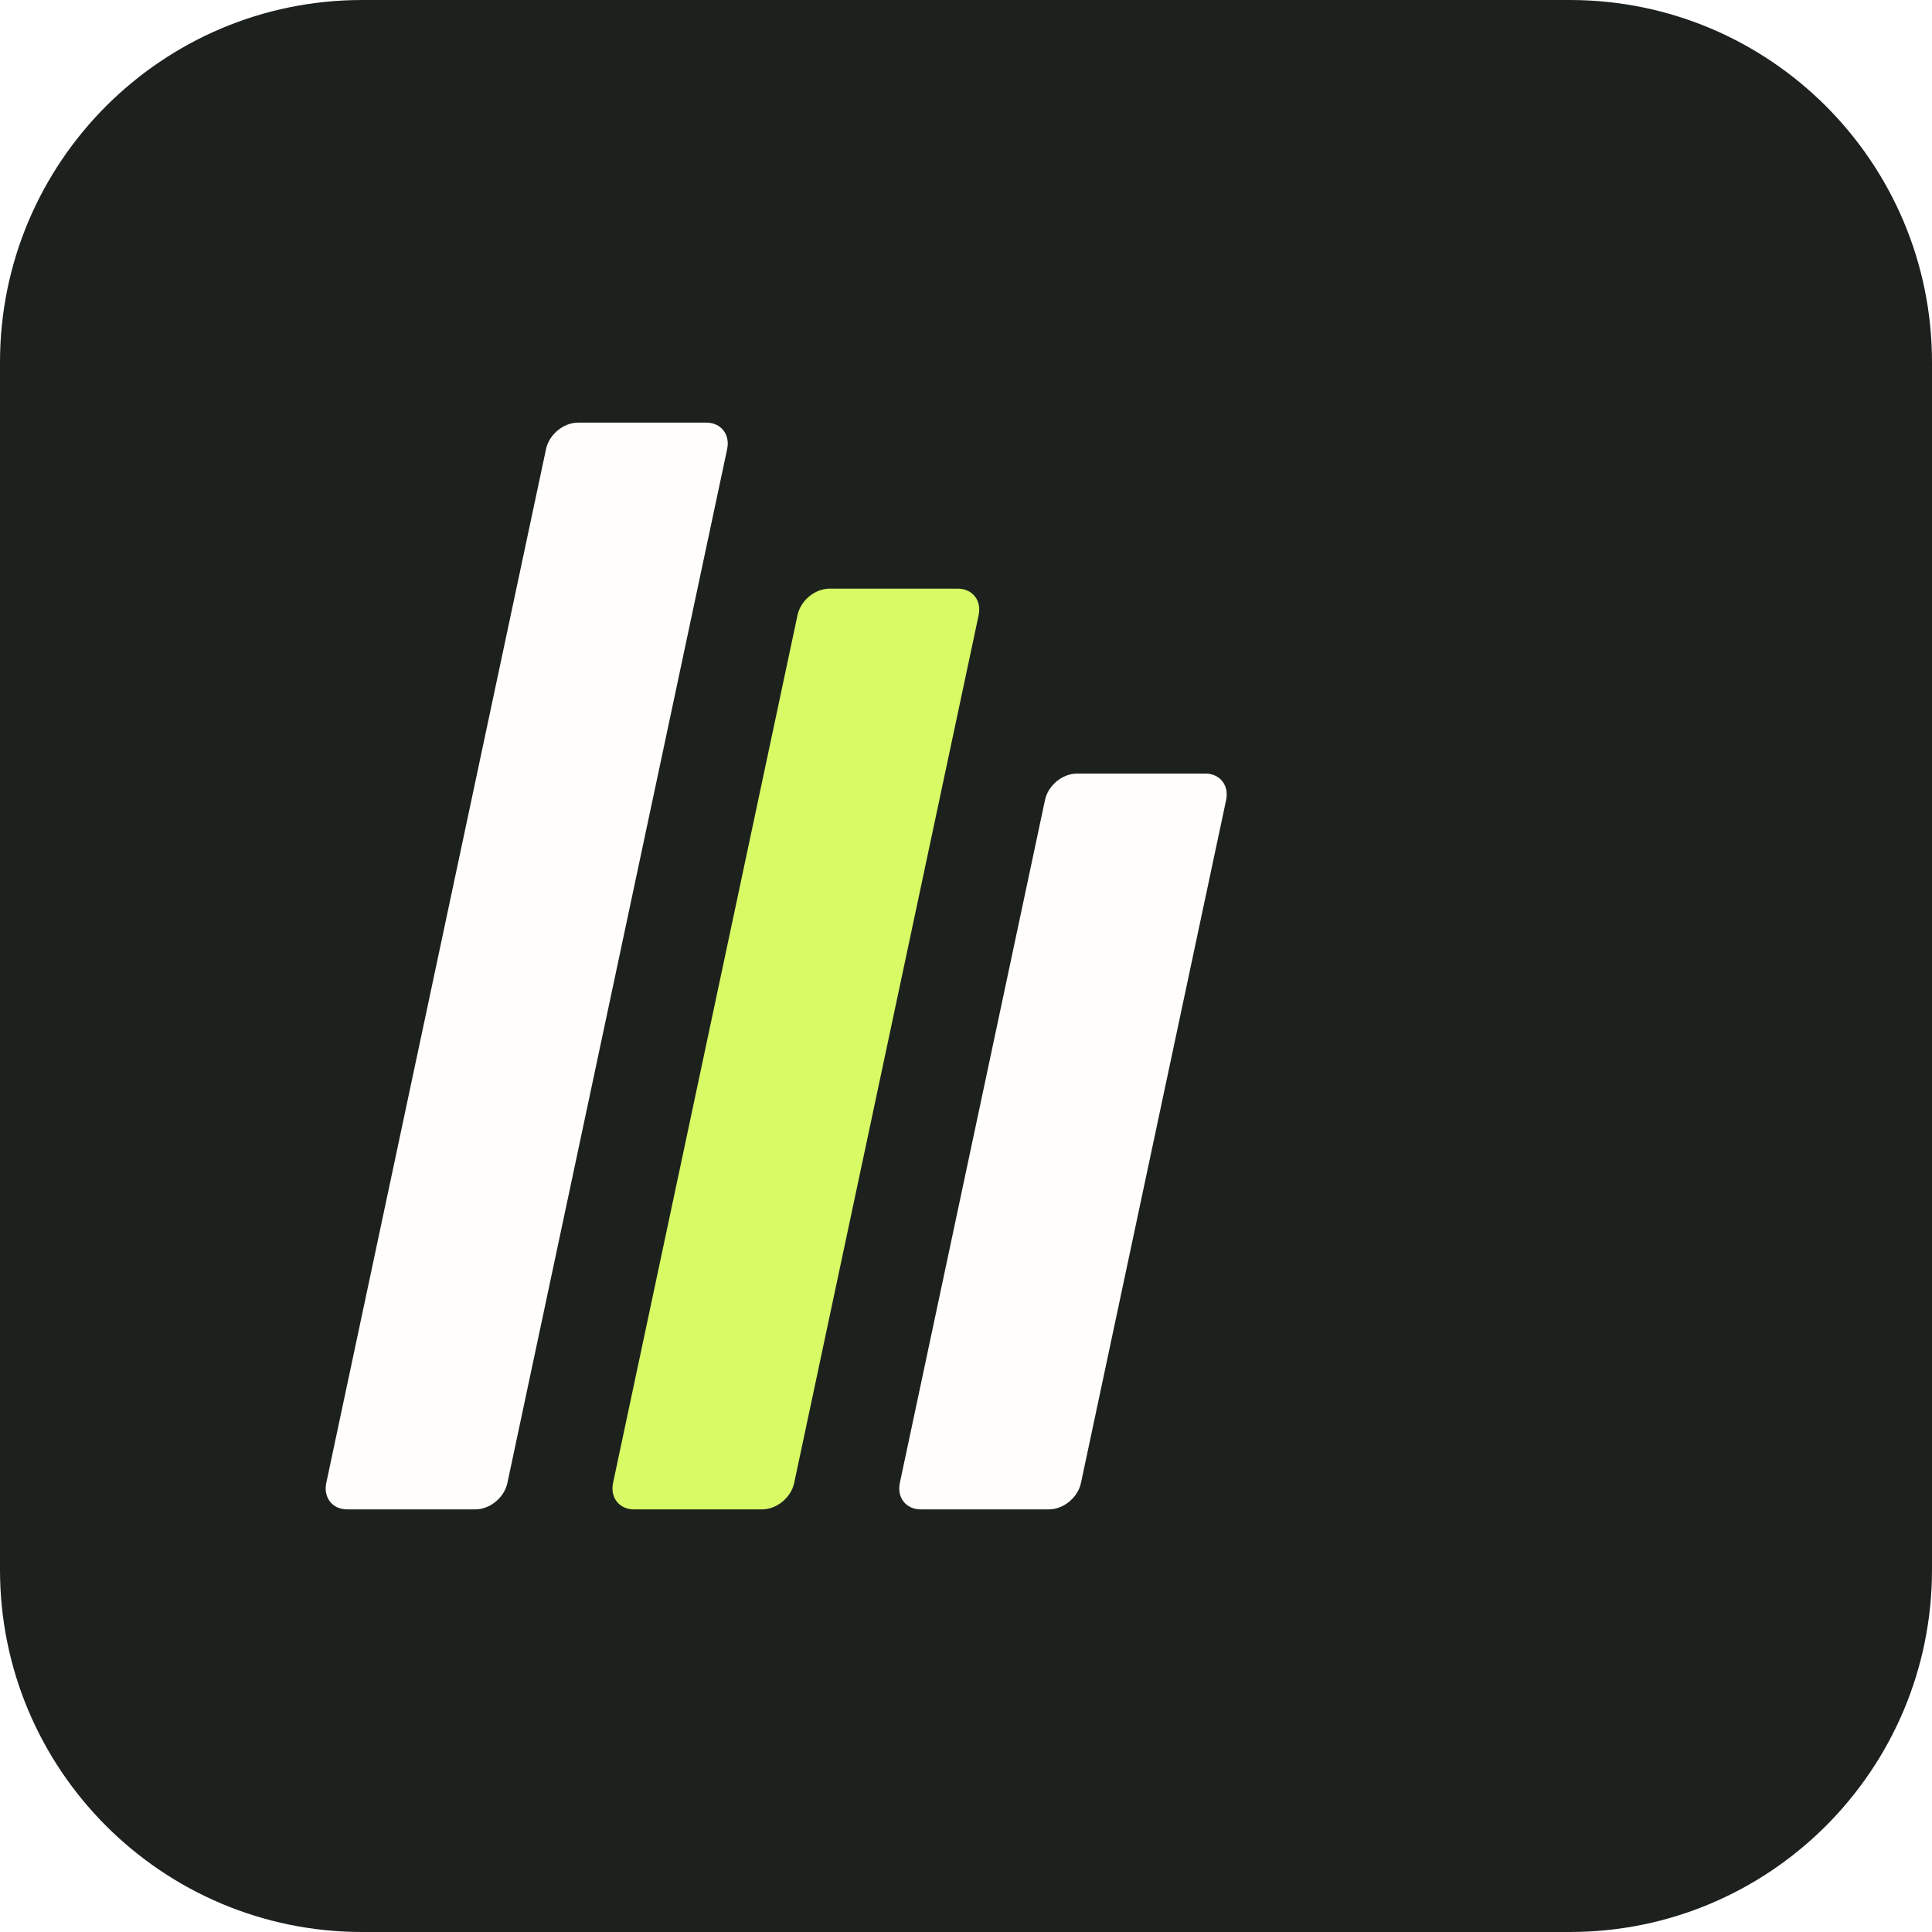
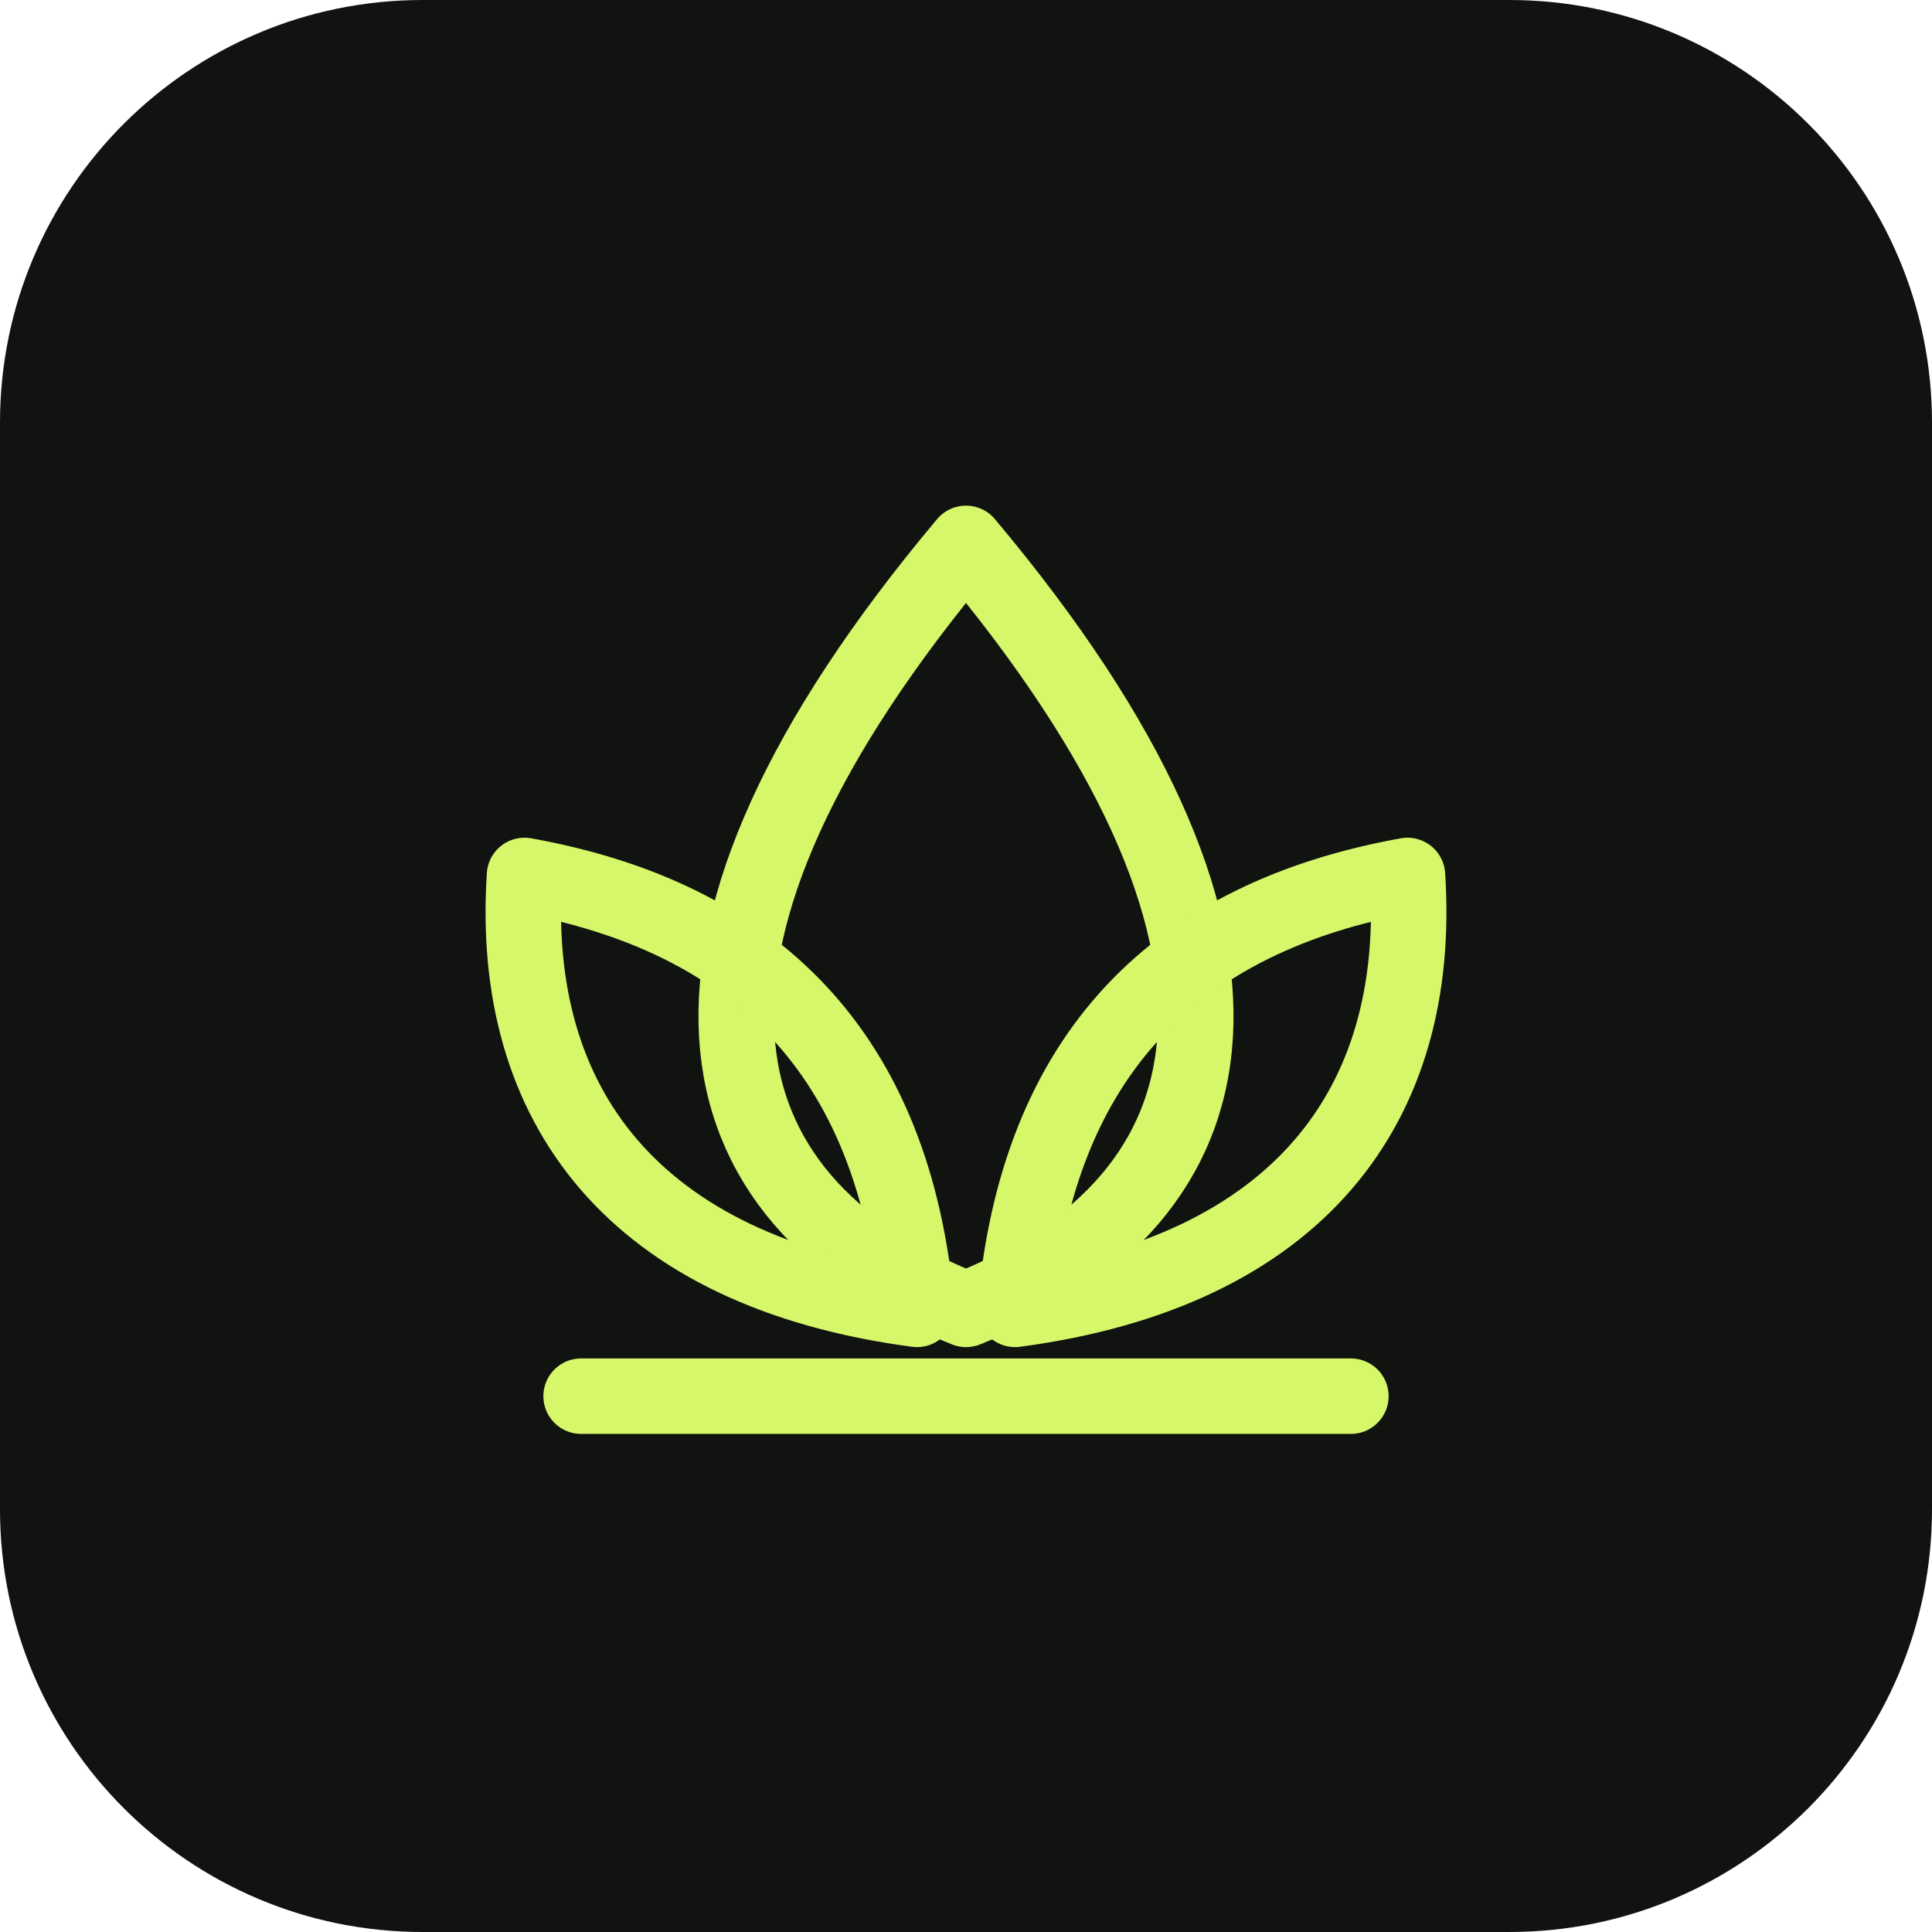
<svg xmlns="http://www.w3.org/2000/svg" viewBox="0 0 512 512">
-   <rect width="512" height="512" rx="96" fill="#1d211e" />
-   <g transform="skewX(-12)">
-     <rect x="170" y="112" width="48" height="288" rx="7" fill="#fffefa" />
-     <rect x="246" y="156" width="48" height="244" rx="7" fill="#d7fa65" />
-     <rect x="322" y="205" width="48" height="195" rx="7" fill="#fffefa" />
+   <rect width="512" height="512" rx="112" fill="#111310" />
+   <g fill="none" stroke="#d6f76a" stroke-linecap="round" stroke-linejoin="round" stroke-width="20">
+     <path d="M256 347c-73-29-89-97 0-203 89 106 73 174 0 203Z" />
+     <path d="M243 347c-75-10-108-54-104-115 61 11 98 47 104 115Z" />
+     <path d="M269 347c75-10 108-54 104-115-61 11-98 47-104 115Z" />
+     <path d="M154 370h204" />
  </g>
</svg>
